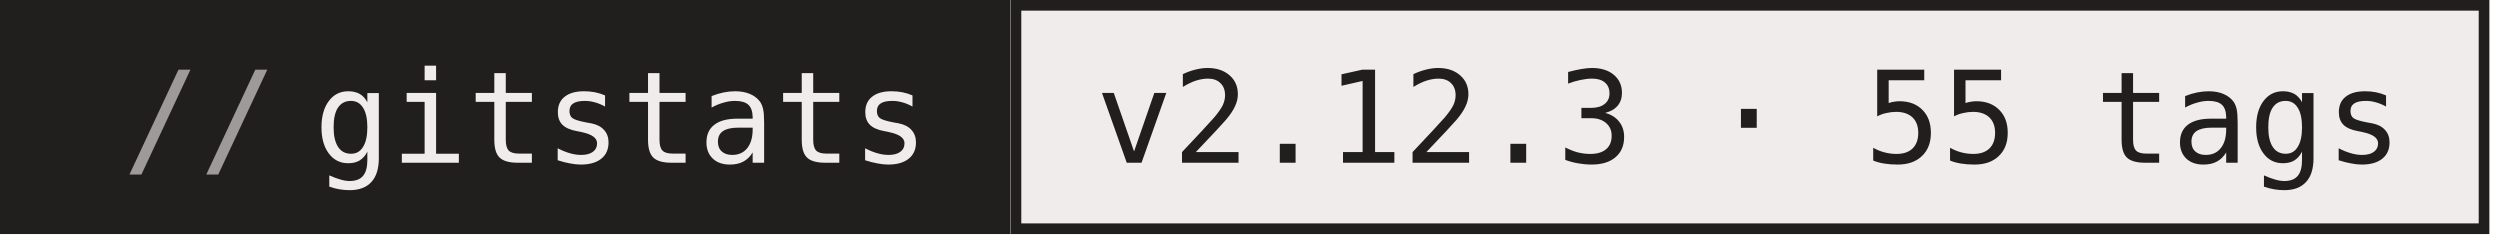
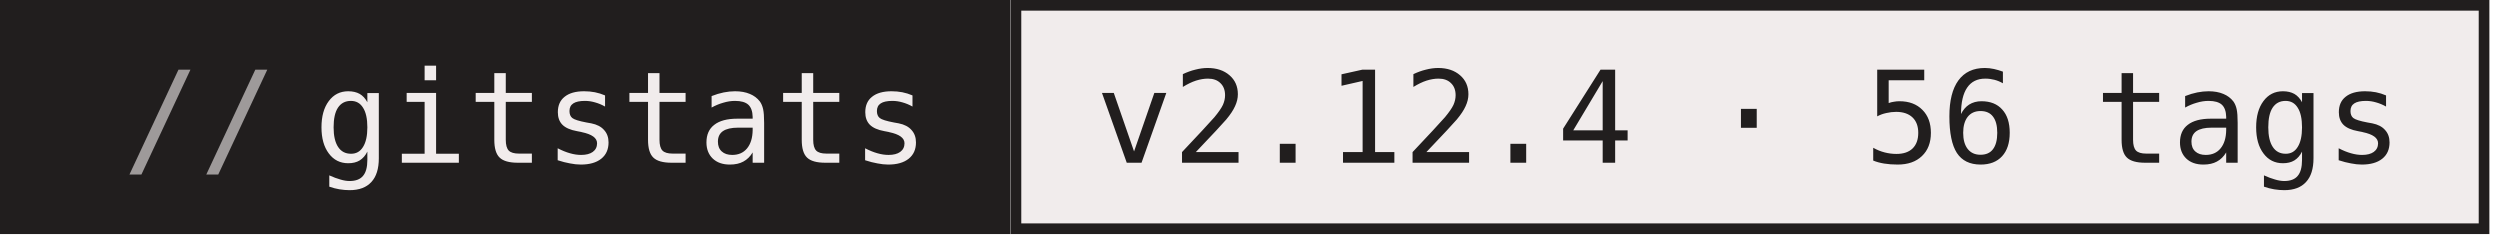
- <svg xmlns="http://www.w3.org/2000/svg" width="235" height="22" role="img" aria-label="gitstats: v2.12.3 · 55 tags">
+ <svg xmlns="http://www.w3.org/2000/svg" width="235" height="22" role="img" aria-label="gitstats: v2.12.4 · 56 tags">
  <g>
    <rect x="0" width="95" height="22" fill="#211e1e" />
    <rect x="95" width="139" height="22" fill="#f1ecec" />
    <rect x="95.5" y="0.5" width="138" height="21" fill="none" stroke="#211e1e" />
  </g>
  <g text-anchor="middle" font-family="IBM Plex Mono,JetBrains Mono,ui-monospace,SFMono-Regular,Menlo,Consolas,monospace" font-size="12" text-rendering="geometricPrecision">
    <text x="58.4" y="15.3" fill="#f1ecec" textLength="57.6">gitstats</text>
-     <text x="164.4" y="15.3" fill="#211e1e" textLength="122.4">v2.12.3 · 55 tags</text>
+     <text x="164.4" y="15.3" fill="#211e1e" textLength="122.4">v2.12.4 · 56 tags</text>
    <text x="18.8" y="15.3" fill="#9e9a9a">//</text>
  </g>
</svg>
